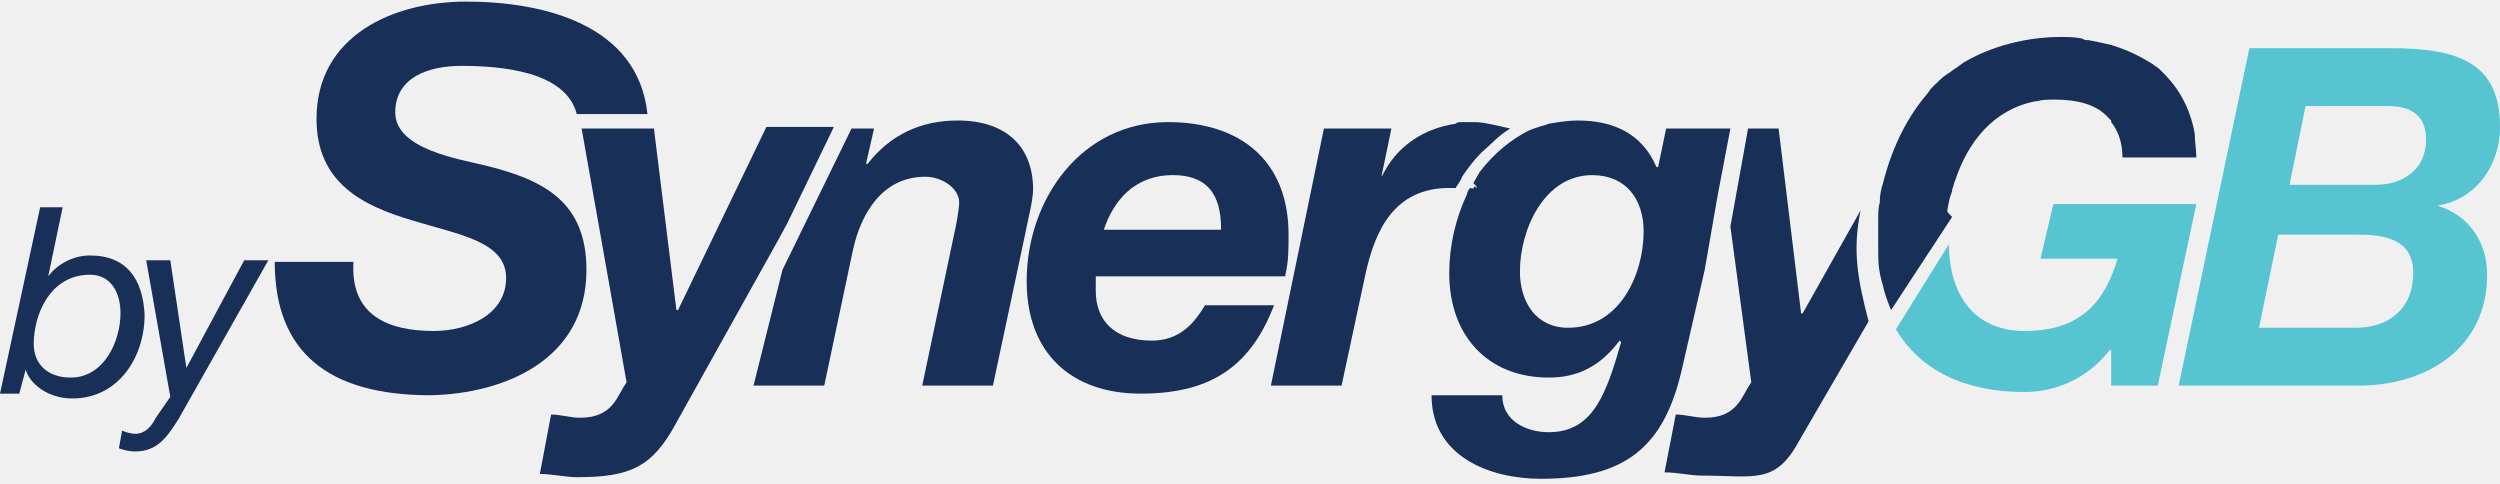
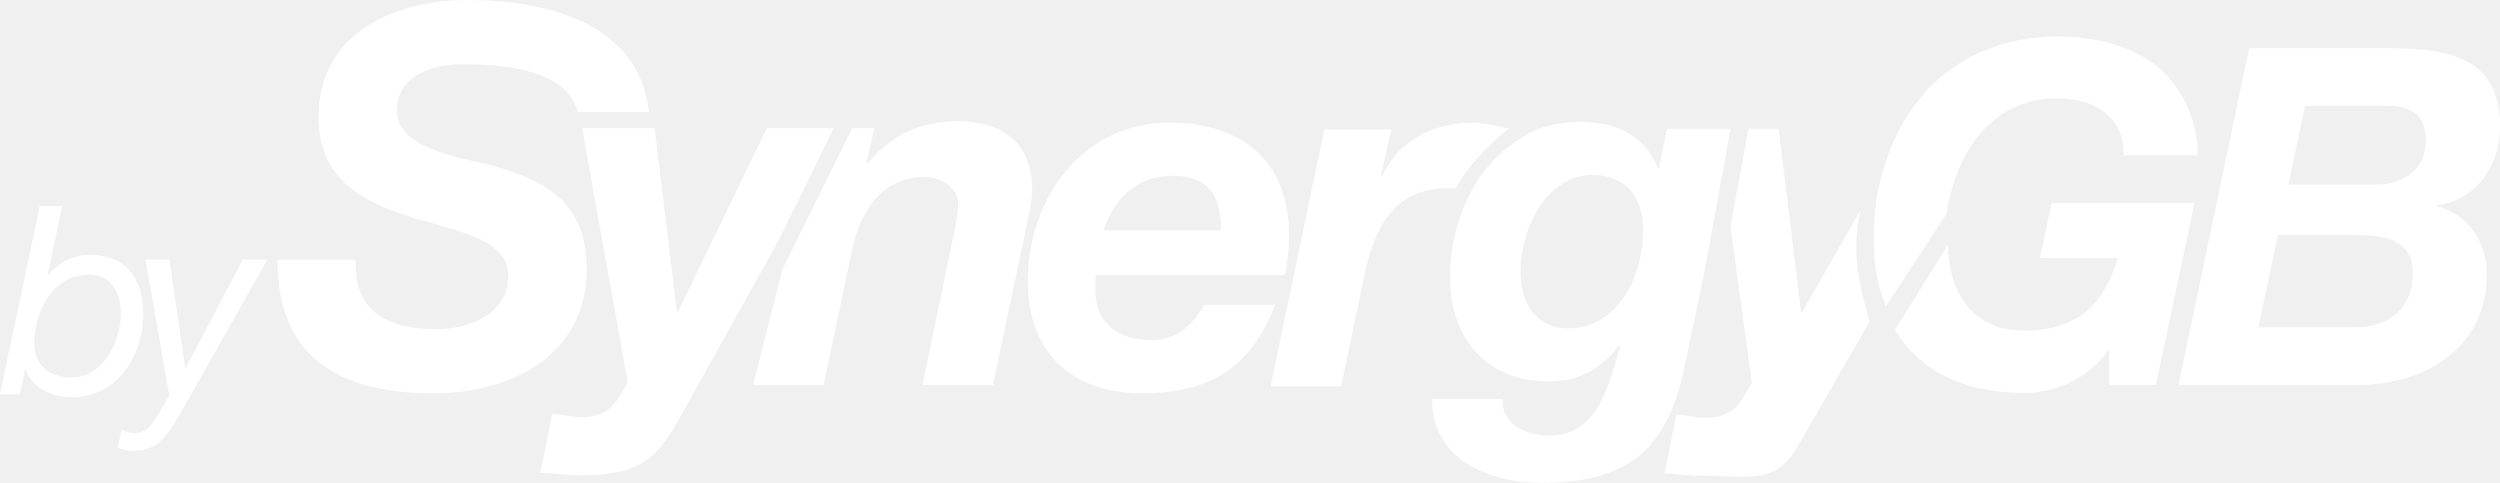
- <svg xmlns="http://www.w3.org/2000/svg" version="1.1" id="Layer_1" x="0px" y="0px" width="155.6px" height="30.1px" viewBox="0 0 155.6 30.1" enable-background="new 0 0 155.6 30.1" xml:space="preserve">
+ <svg xmlns="http://www.w3.org/2000/svg" version="1.1" id="Layer_1" x="0px" y="0px" width="207.373px" height="40.049px" viewBox="0 0 207.373 40.049" enable-background="new 0 0 207.373 40.049" xml:space="preserve">
  <g>
-     <path fill="#56C5D1" d="M151.7,12.8L151.7,12.8c2.5-0.4,3.9-2.6,3.9-4.9c0-4-2.6-4.9-6.8-4.9H140l-4.4,21h11.2c4.2,0,8-2.3,8-6.9   C154.8,15.1,153.7,13.4,151.7,12.8z M146.6,20.4h-5.8l0,0h-0.2l1.2-5.8h4.5c0,0,0,0,0.1,0h0.2c1.7,0,3.6,0.2,3.6,2.4   C150.2,19.2,148.7,20.4,146.6,20.4z M147.9,11.5h-5.2v0h-0.2l1-4.9h4.9h0h0.2c1.5,0,2.4,0.6,2.4,2.1   C151,10.5,149.6,11.5,147.9,11.5z" />
    <g>
-       <path fill="#182F58" d="M5.6,15.9c-1,0-2,0.5-2.6,1.3l0,0l0.9-4.3H2.5L0,24.5h1.2L1.6,23h0c0.2,0.8,1.3,1.8,2.9,1.8    c2.9,0,4.5-2.6,4.5-5.2C8.9,17.4,7.9,15.9,5.6,15.9z M4.4,23.5c-1.4,0-2.3-0.8-2.3-2.1c0-1.8,1-4.3,3.5-4.3c1.3,0,1.9,1.1,1.9,2.4    C7.5,21.2,6.5,23.5,4.4,23.5z" />
-       <path fill="#182F58" d="M11.6,22.9L11.6,22.9l-1-6.7H9.1l1.5,8.5L9.7,26C9.4,26.6,9,27,8.4,27c-0.2,0-0.6-0.1-0.8-0.2l-0.2,1.1    c0.3,0.1,0.6,0.2,1,0.2c1.4,0,2-0.9,2.7-2l5.6-9.9h-1.5L11.6,22.9z" />
+       <path fill="#FFFFFF" d="M202.133,17.105v-0.078c3.285-0.393,5.24-3.32,5.24-6.492c0-5.318-3.482-6.531-9.069-6.531h-11.737    l-5.865,27.92h14.899c5.589,0,10.677-3.086,10.677-9.152C206.277,20.08,204.789,17.809,202.133,17.105z M195.329,27.154h-7.703    l0,0h-0.308l1.641-7.67h6.021c0.036,0,0.062,0.006,0.092,0.006h0.213c2.238,0,4.852,0.236,4.852,3.168    C200.137,25.631,198.104,27.154,195.329,27.154z M197.087,15.311h-6.959l0,0h-0.306l1.367-6.533h6.492h0.03h0.272    c1.998,0,3.248,0.744,3.248,2.855C201.232,14.057,199.318,15.311,197.087,15.311z" />
+       <g>
+         <path fill="#FFFFFF" d="M7.449,21.141c-1.375,0-2.623,0.633-3.455,1.701l-0.04-0.041l1.2-5.703H3.299L0,32.699h1.656l0.418-2.102     h0.041c0.242,1.111,1.729,2.359,3.801,2.359c3.824,0,5.967-3.432,5.967-6.945C11.883,23.127,10.462,21.141,7.449,21.141z      M5.916,31.318c-1.829,0-3.074-1.049-3.074-2.818c0-2.398,1.355-5.723,4.607-5.723c1.723,0,2.576,1.445,2.576,3.234     C10.025,28.215,8.604,31.318,5.916,31.318z" />
+         <path fill="#FFFFFF" d="M15.41,30.508h-0.048l-1.31-8.977h-1.988l1.988,11.293l-1.142,1.875c-0.43,0.719-0.912,1.227-1.743,1.227     c-0.326,0-0.787-0.135-1.07-0.307L9.77,37.123c0.352,0.178,0.854,0.287,1.287,0.287c1.904,0,2.732-1.201,3.65-2.666l7.475-13.213     h-2.037L15.41,30.508z" />
+       </g>
+       <polygon fill="#FFFFFF" points="65.266,17.486 64.557,18.92 65.201,17.764   " />
+       <g>
+         <path fill="#FFFFFF" d="M48.668,22.338c0-5.586-3.445-7.463-8.332-8.73c-2.137-0.52-7.418-1.307-7.418-4.402     c0-2.885,2.834-3.885,5.455-3.885c3.184,0,8.711,0.414,9.546,3.977h5.919C53.004,1.787,45.135,0,38.766,0     C32.745,0,26.42,2.746,26.42,9.684c0,5.363,3.925,7.154,7.85,8.375c3.887,1.18,7.898,1.787,7.898,4.84     c0,3.098-3.187,4.408-5.934,4.408c-3.926,0-6.939-1.352-6.715-5.758h-6.502c0,7.504,4.362,11.08,12.959,11.08     C41.904,32.629,48.668,29.793,48.668,22.338z" />
+         <path fill="#FFFFFF" d="M79.395,10.059c-3.042,0-5.557,1.191-7.449,3.541h-0.083l0.659-2.963h-1.84L64.908,22.33l-2.438,9.598     h5.85l2.387-11.326c0.619-2.963,2.434-5.932,5.971-5.932c1.359,0,2.805,0.908,2.805,2.189c0,0.572-0.204,1.969-0.373,2.59     l-2.592,12.479h5.845l2.64-12.479c0.162-0.742,0.617-2.799,0.617-3.666C85.619,12.074,83.436,10.059,79.395,10.059z" />
+         <path fill="#FFFFFF" d="M65.266,18.568l3.885-7.932h-2.232h-3.314l-7.375,15.232h-0.08l-1.852-15.232h-6.01l3.783,21.084     c-0.781,1.113-1.111,2.883-3.867,2.883c-0.781,0-1.608-0.25-2.395-0.25l-0.986,4.867c1.031,0.037,2.104,0.201,3.133,0.201     c4.402,0,6.262-0.822,8.273-4.49l8.328-14.93L65.266,18.568z" />
+         <g>
+           <path fill="#FFFFFF" d="M106.59,22.818c0.209-1.033,0.334-2.186,0.334-3.336c0-6.182-3.995-9.311-9.934-9.311      c-7.245,0-11.734,6.344-11.734,13.141c0,6.055,3.79,9.309,9.474,9.309c6.14,0,9.181-2.557,11.038-7.332h-5.85      c-0.863,1.359-2.02,2.922-4.367,2.922c-3.168,0-4.693-1.686-4.693-4.158c0-0.33,0-0.701,0.041-1.234H106.59z M97.326,14.582      c3.416,0,3.951,2.344,3.951,4.531h-9.762C92.383,16.721,94.028,14.582,97.326,14.582z" />
+         </g>
+         <path fill="#FFFFFF" d="M121.957,10.172c-0.039,0-0.082,0.012-0.117,0.012c0.047-0.006,0.092-0.006,0.141-0.008L121.957,10.172z" />
+         <path fill="#FFFFFF" d="M122.572,15.984l0.061-0.291l-0.301-0.262c-0.094,0.148-0.184,0.295-0.271,0.449     C122.232,15.914,122.402,15.943,122.572,15.984z" />
+         <path fill="#FFFFFF" d="M154.318,17.439l-4.842,8.477h-0.078l-1.859-15.236h-2.506l-1.49,8.139l1.775,12.949     c-0.779,1.111-1.113,2.885-3.869,2.885c-0.781,0-1.609-0.248-2.393-0.248l-0.986,4.861c1.029,0.039,2.101,0.203,3.129,0.203     c4.41,0,6.154,0.785,8.172-2.881l5.703-9.896C154.064,23.062,153.604,20.758,154.318,17.439z" />
+         <path fill="#FFFFFF" d="M120.738,15.641c0.168-0.305,0.341-0.596,0.521-0.877c0.496-0.756,1.049-1.416,1.611-1.988     c0.887-0.896,1.504-1.588,2.328-2.096c-2.215-0.496-2.584-0.52-3.219-0.504c-0.049,0.002-0.094,0.002-0.141,0.008     c-0.221,0-0.438,0.02-0.654,0.039c-0.236,0.021-0.42,0.055-0.576,0.08c-2.586,0.385-4.864,1.865-5.986,4.359l-0.08-0.08     l0.865-3.834h-5.557l-4.454,21.295h5.85l1.974-9.432c0.787-3.627,2.392-7.002,6.881-7.002     C120.436,15.609,120.406,15.592,120.738,15.641z" />
+         <path fill="#FFFFFF" d="M141.422,22.381h-0.008l1.121-6.125l1.008-5.576v-0.002h-5.262l-0.666,3.254h-0.084     c-1.187-2.797-3.578-3.83-6.506-3.83c-0.822,0-1.607,0.102-2.348,0.281c-0.236,0.084-1.094,0.254-1.924,0.719     c-1.209,0.67-2.547,1.658-3.869,3.391c-0.175,0.232-0.386,0.688-0.553,0.939l0.301,0.262l-0.061,0.291     c-0.17-0.041-0.34-0.07-0.512-0.104c-0.104,0.174-0.207,0.35-0.305,0.539c-0.961,2.016-1.479,4.299-1.479,6.531     c0,5.232,3.133,8.693,8.195,8.693c2.394,0,4.326-0.986,5.848-3.012l0.084,0.086c-1.154,4.156-2.223,7.412-5.932,7.412     c-1.893,0-3.908-0.904-3.832-3.047h-5.846c0,5.109,4.777,6.965,9.104,6.965c7.043,0,10.299-2.725,11.738-9.188L141.422,22.381z      M130.082,27.238c-2.715,0-3.959-2.184-3.959-4.697c0-3.418,2.064-8.029,5.972-8.029c2.847,0,4.206,1.934,4.206,4.611     C136.301,22.746,134.285,27.238,130.082,27.238z" />
+         <path fill="#FFFFFF" d="M126.754,11.102c0.07,0.029,0.145,0.053,0.207,0.084c0.838-0.467,1.48-0.719,1.717-0.803     C127.99,10.555,127.357,10.799,126.754,11.102z" />
+         <path fill="#FFFFFF" d="M122.035,15.875c-0.096,0.176-0.19,0.359-0.279,0.545c0.098-0.189,0.201-0.365,0.305-0.539     C122.049,15.875,122.043,15.875,122.035,15.875z" />
+         <path fill="#FFFFFF" d="M122.332,15.432l-0.036-0.025c-0.093,0.154-0.181,0.311-0.261,0.469c0,0,0.014,0,0.025,0.006     C122.148,15.727,122.238,15.58,122.332,15.432z" />
+         <path fill="#FFFFFF" d="M122.848,14.701l0.037-0.209c-0.207,0.295-0.404,0.6-0.589,0.914l0.036,0.025     C122.499,15.18,122.666,14.932,122.848,14.701z" />
+       </g>
+       <path fill="#FFFFFF" d="M161.498,17.453c0-0.006,0-0.014,0-0.02c0.082-0.604,0.18-0.887,0.382-1.631    c0.011-0.039,0.024-0.078,0.033-0.115c0.077-0.275,0.161-0.553,0.258-0.838c1.089-3.145,3.258-5.822,6.62-6.51    c0.021-0.008,0.037-0.016,0.061-0.023c0,0,0.077-0.01,0.177-0.023c0.462-0.08,0.946-0.135,1.46-0.135    c1.877,0,3.338,0.432,4.318,1.371c0.122,0.109,0.242,0.227,0.35,0.352c0.022,0.023,0.037,0.045,0.058,0.07    c0.573,0.688,0.95,1.627,0.94,2.936h6.141c0-0.699-0.088-1.338-0.193-1.959c-0.284-1.4-0.971-3.299-2.586-4.889    c-0.141-0.129-0.26-0.268-0.408-0.393c-0.176-0.148-0.371-0.295-0.562-0.436c-1.014-0.707-2.172-1.264-3.471-1.623    c-0.02-0.006-0.036-0.012-0.055-0.016c-0.596-0.164-1.229-0.277-1.869-0.367c-0.189-0.027-0.367-0.061-0.566-0.078    c-0.617-0.07-1.255-0.109-1.903-0.117c-1.86,0.01-5.026,0.342-8.042,2.174c-0.18,0.117-0.357,0.246-0.537,0.375    c-0.263,0.176-0.523,0.342-0.781,0.543c-0.379,0.307-0.736,0.641-1.087,0.979c-0.075,0.078-0.161,0.145-0.243,0.225    c-0.162,0.168-0.305,0.359-0.462,0.531c-1.521,1.742-2.816,4.08-3.595,7.275c-0.107,0.461-0.205,0.936-0.284,1.432    c0,0.021-0.009,0.043-0.009,0.066c-0.068,0.461-0.117,0.932-0.15,1.422c-0.018,0.17-0.028,0.35-0.035,0.529    c-0.026,0.42-0.035,0.846-0.026,1.281c0,0.125,0,0.26,0,0.387c0.044,1.193,0.062,1.875,0.362,3.18    c0.15,0.658,0.391,1.336,0.627,2.016l5.051-7.693C161.479,17.635,161.482,17.553,161.498,17.453z" />
+       <path fill="#FFFFFF" d="M169.212,21.406h6.454c-1.061,3.557-3.094,6.021-7.747,6.021c-4.429,0-6.31-3.33-6.329-7.141l-4.396,7.061    c1.996,3.383,5.651,5.242,10.648,5.242c2.581,0,5.197-1.018,7.039-3.521h0.08v2.855h3.87l3.206-15.094h-11.85L169.212,21.406z" />
    </g>
-     <polygon fill="#182F58" points="49,13.1 48.4,14.2 48.9,13.3  " />
-     <g>
-       <path fill="#182F58" d="M36.5,16.8c0-4.2-2.6-5.6-6.3-6.5c-1.6-0.4-5.6-1-5.6-3.3c0-2.2,2.1-2.9,4.1-2.9c2.4,0,6.5,0.3,7.2,3h4.4    c-0.6-5.6-6.5-7-11.3-7c-4.5,0-9.3,2.1-9.3,7.3c0,4,2.9,5.4,5.9,6.3c2.9,0.9,5.9,1.3,5.9,3.6c0,2.3-2.4,3.3-4.5,3.3    c-2.9,0-5.2-1-5-4.3h-4.9c0,5.6,3.3,8.3,9.7,8.3C31.4,24.5,36.5,22.4,36.5,16.8z" />
-       <path fill="#182F58" d="M59.6,7.5c-2.3,0-4.2,0.9-5.6,2.7h-0.1L54.4,8H53l-4.3,8.8L46.9,24h4.4l1.8-8.5c0.5-2.2,1.8-4.5,4.5-4.5    c1,0,2.1,0.7,2.1,1.6c0,0.4-0.2,1.5-0.3,1.9L57.4,24h4.4l2-9.4c0.1-0.6,0.5-2.1,0.5-2.8C64.3,9.1,62.6,7.5,59.6,7.5z" />
-       <path fill="#182F58" d="M49,13.9l2.9-6h-1.7h-2.5l-5.5,11.4h-0.1L40.7,8h-4.5l2.8,15.8c-0.6,0.8-0.8,2.2-2.9,2.2    c-0.6,0-1.2-0.2-1.8-0.2l-0.7,3.7c0.8,0,1.6,0.2,2.3,0.2c3.3,0,4.7-0.6,6.2-3.4L48.4,15L49,13.9z" />
-       <g>
-         <path fill="#182F58" d="M80,17.1c0.2-0.8,0.2-1.6,0.2-2.5c0-4.6-3-7-7.5-7c-5.4,0-8.8,4.8-8.8,9.9c0,4.5,2.8,7,7.1,7     c4.6,0,6.9-1.9,8.3-5.5H75c-0.6,1-1.5,2.2-3.3,2.2c-2.4,0-3.5-1.3-3.5-3.1c0-0.2,0-0.5,0-0.9H80z M73,10.9c2.6,0,3,1.8,3,3.4     h-7.3C69.3,12.5,70.6,10.9,73,10.9z" />
-       </g>
-       <path fill="#182F58" d="M91.5,7.6C91.5,7.6,91.5,7.6,91.5,7.6C91.5,7.6,91.5,7.6,91.5,7.6L91.5,7.6z" />
-       <path fill="#182F58" d="M92,12l0-0.2l-0.2-0.2c-0.1,0.1-0.1,0.2-0.2,0.3C91.7,11.9,91.9,12,92,12z" />
-       <path fill="#182F58" d="M115.8,13.1l-3.6,6.4h-0.1L110.7,8h-1.9l-1.1,6.1l1.3,9.7c-0.6,0.8-0.8,2.2-2.9,2.2    c-0.6,0-1.2-0.2-1.8-0.2l-0.7,3.6c0.8,0,1.6,0.2,2.3,0.2c3.3,0,4.6,0.6,6.1-2.2l4.3-7.4C115.6,17.3,115.3,15.6,115.8,13.1z" />
-       <path fill="#182F58" d="M90.6,11.7c0.1-0.2,0.3-0.4,0.4-0.7c0.4-0.6,0.8-1.1,1.2-1.5C92.9,8.9,93.3,8.4,94,8    c-1.7-0.4-1.9-0.4-2.4-0.4c0,0-0.1,0-0.1,0c-0.2,0-0.3,0-0.5,0c-0.2,0-0.3,0-0.4,0.1C88.6,8,86.9,9.1,86,11L86,10.9l0.6-2.9h-4.2    l-3.3,16h4.4L85,17c0.6-2.7,1.8-5.3,5.2-5.3C90.4,11.7,90.4,11.7,90.6,11.7z" />
-       <path fill="#182F58" d="M106.1,16.8L106.1,16.8l0.8-4.6l0.8-4.2v0h-4l-0.5,2.4h-0.1c-0.9-2.1-2.7-2.9-4.9-2.9    c-0.6,0-1.2,0.1-1.8,0.2c-0.2,0.1-0.8,0.2-1.4,0.5c-0.9,0.5-1.9,1.2-2.9,2.5c-0.1,0.2-0.3,0.5-0.4,0.7l0.2,0.2l0,0.2    c-0.1,0-0.3-0.1-0.4-0.1c-0.1,0.1-0.2,0.3-0.2,0.4c-0.7,1.5-1.1,3.2-1.1,4.9c0,3.9,2.4,6.5,6.2,6.5c1.8,0,3.2-0.7,4.4-2.3l0.1,0.1    c-0.9,3.1-1.7,5.6-4.5,5.6c-1.4,0-2.9-0.7-2.9-2.3h-4.4c0,3.8,3.6,5.2,6.8,5.2c5.3,0,7.7-2,8.8-6.9L106.1,16.8z M97.6,20.4    c-2,0-3-1.6-3-3.5c0-2.6,1.5-6,4.5-6c2.1,0,3.2,1.5,3.2,3.5C102.3,17.1,100.8,20.4,97.6,20.4z" />
-       <path fill="#182F58" d="M95.1,8.3c0.1,0,0.1,0,0.2,0.1c0.6-0.3,1.1-0.5,1.3-0.6C96,7.9,95.6,8.1,95.1,8.3z" />
-       <path fill="#182F58" d="M91.6,11.9c-0.1,0.1-0.1,0.3-0.2,0.4C91.4,12.2,91.5,12,91.6,11.9C91.6,11.9,91.6,11.9,91.6,11.9z" />
-       <path fill="#182F58" d="M91.8,11.6L91.8,11.6c-0.1,0.1-0.2,0.2-0.2,0.3c0,0,0,0,0,0C91.7,11.8,91.7,11.7,91.8,11.6z" />
-       <path fill="#182F58" d="M92.2,11l0-0.2c-0.2,0.2-0.3,0.4-0.4,0.7l0,0C91.9,11.4,92.1,11.2,92.2,11z" />
-     </g>
-     <path fill="#182F58" d="M121.2,13.1C121.2,13.1,121.2,13.1,121.2,13.1c0.1-0.5,0.1-0.7,0.3-1.2c0,0,0-0.1,0-0.1   c0.1-0.2,0.1-0.4,0.2-0.6c0.8-2.4,2.4-4.4,5-4.9c0,0,0,0,0,0c0,0,0.1,0,0.1,0c0.3-0.1,0.7-0.1,1.1-0.1c1.4,0,2.5,0.3,3.2,1   c0.1,0.1,0.2,0.2,0.3,0.3c0,0,0,0,0,0.1c0.4,0.5,0.7,1.2,0.7,2.2h4.6c0-0.5-0.1-1-0.1-1.5c-0.2-1.1-0.7-2.5-1.9-3.7   c-0.1-0.1-0.2-0.2-0.3-0.3c-0.1-0.1-0.3-0.2-0.4-0.3c-0.8-0.5-1.6-0.9-2.6-1.2c0,0,0,0,0,0c-0.4-0.1-0.9-0.2-1.4-0.3   c-0.1,0-0.3,0-0.4-0.1c-0.5-0.1-0.9-0.1-1.4-0.1c-1.4,0-3.8,0.3-6,1.6c-0.1,0.1-0.3,0.2-0.4,0.3c-0.2,0.1-0.4,0.3-0.6,0.4   c-0.3,0.2-0.6,0.5-0.8,0.7c-0.1,0.1-0.1,0.1-0.2,0.2c-0.1,0.1-0.2,0.3-0.3,0.4c-1.1,1.3-2.1,3.1-2.7,5.5c-0.1,0.3-0.2,0.7-0.2,1.1   c0,0,0,0,0,0.1c-0.1,0.3-0.1,0.7-0.1,1.1c0,0.1,0,0.3,0,0.4c0,0.3,0,0.6,0,1c0,0.1,0,0.2,0,0.3c0,0.9,0,1.4,0.3,2.4   c0.1,0.5,0.3,1,0.5,1.5l3.8-5.8C121.2,13.2,121.2,13.2,121.2,13.1z" />
-     <path fill="#56C5D1" d="M127,16.1h4.8c-0.8,2.7-2.3,4.5-5.8,4.5c-3.3,0-4.7-2.5-4.7-5.4l-3.3,5.3c1.5,2.5,4.2,3.9,8,3.9   c1.9,0,3.9-0.8,5.3-2.6h0.1V24h2.9l2.4-11.3h-8.9L127,16.1z" />
  </g>
</svg>
